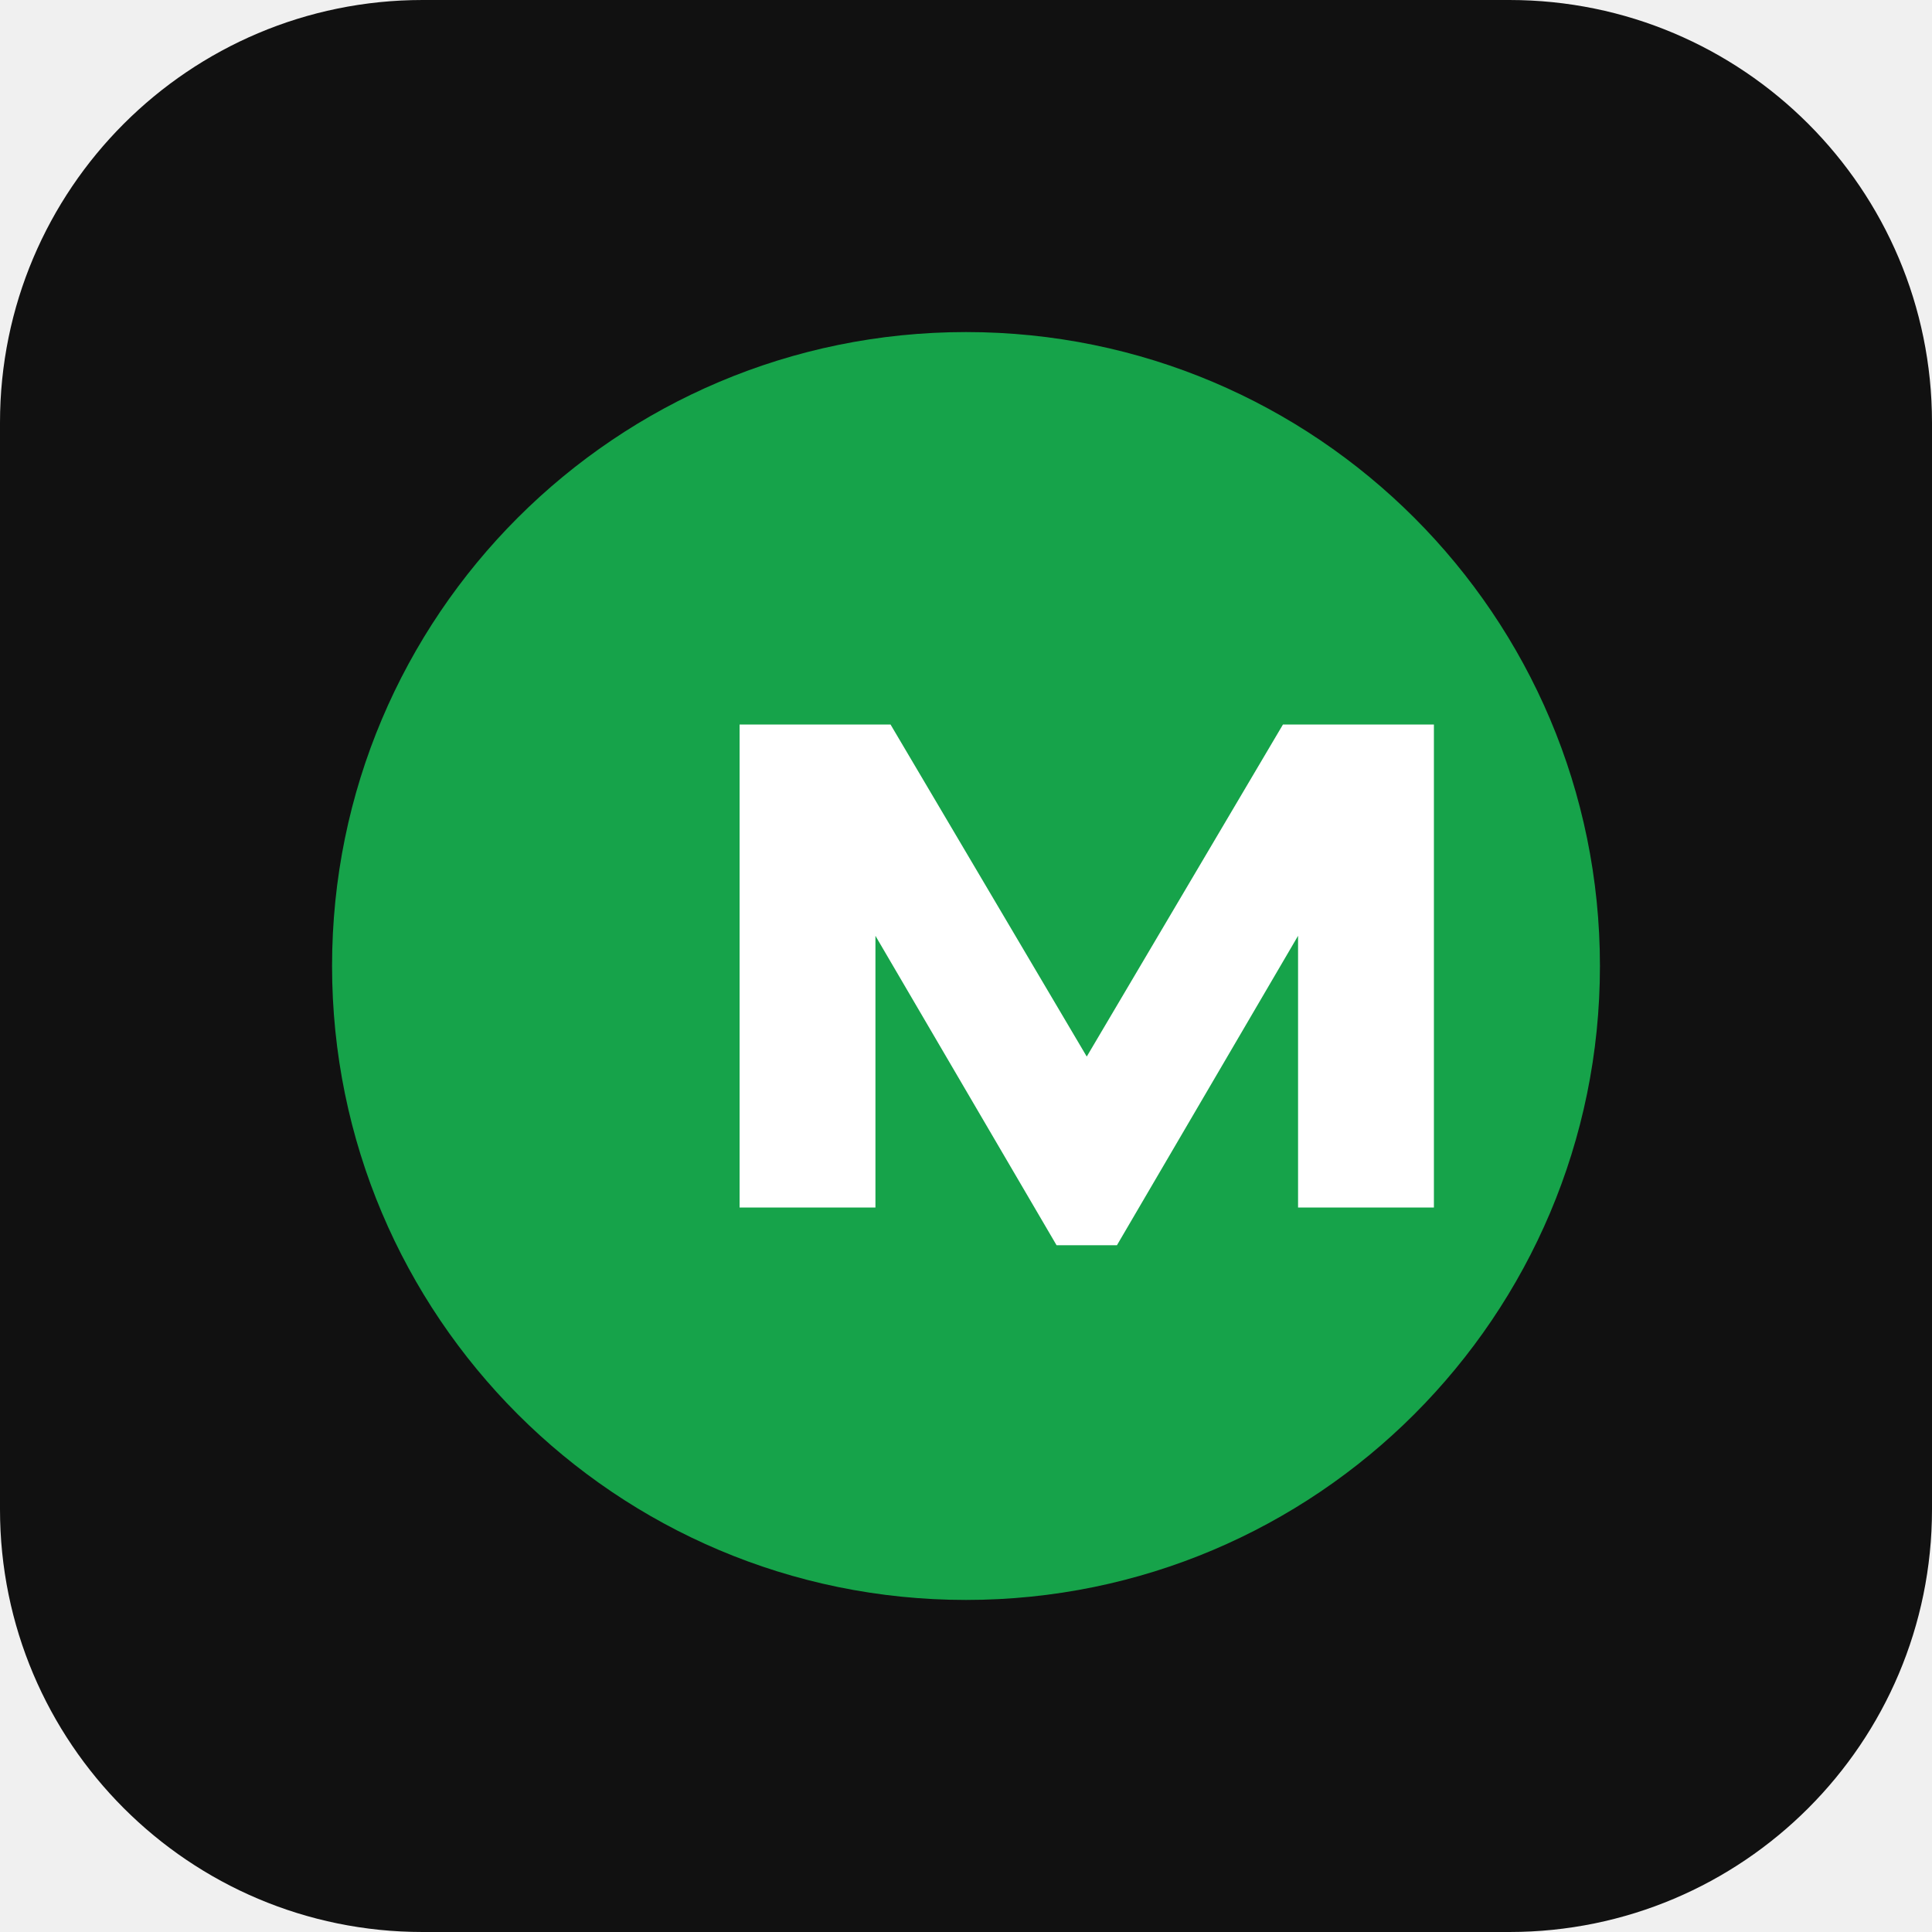
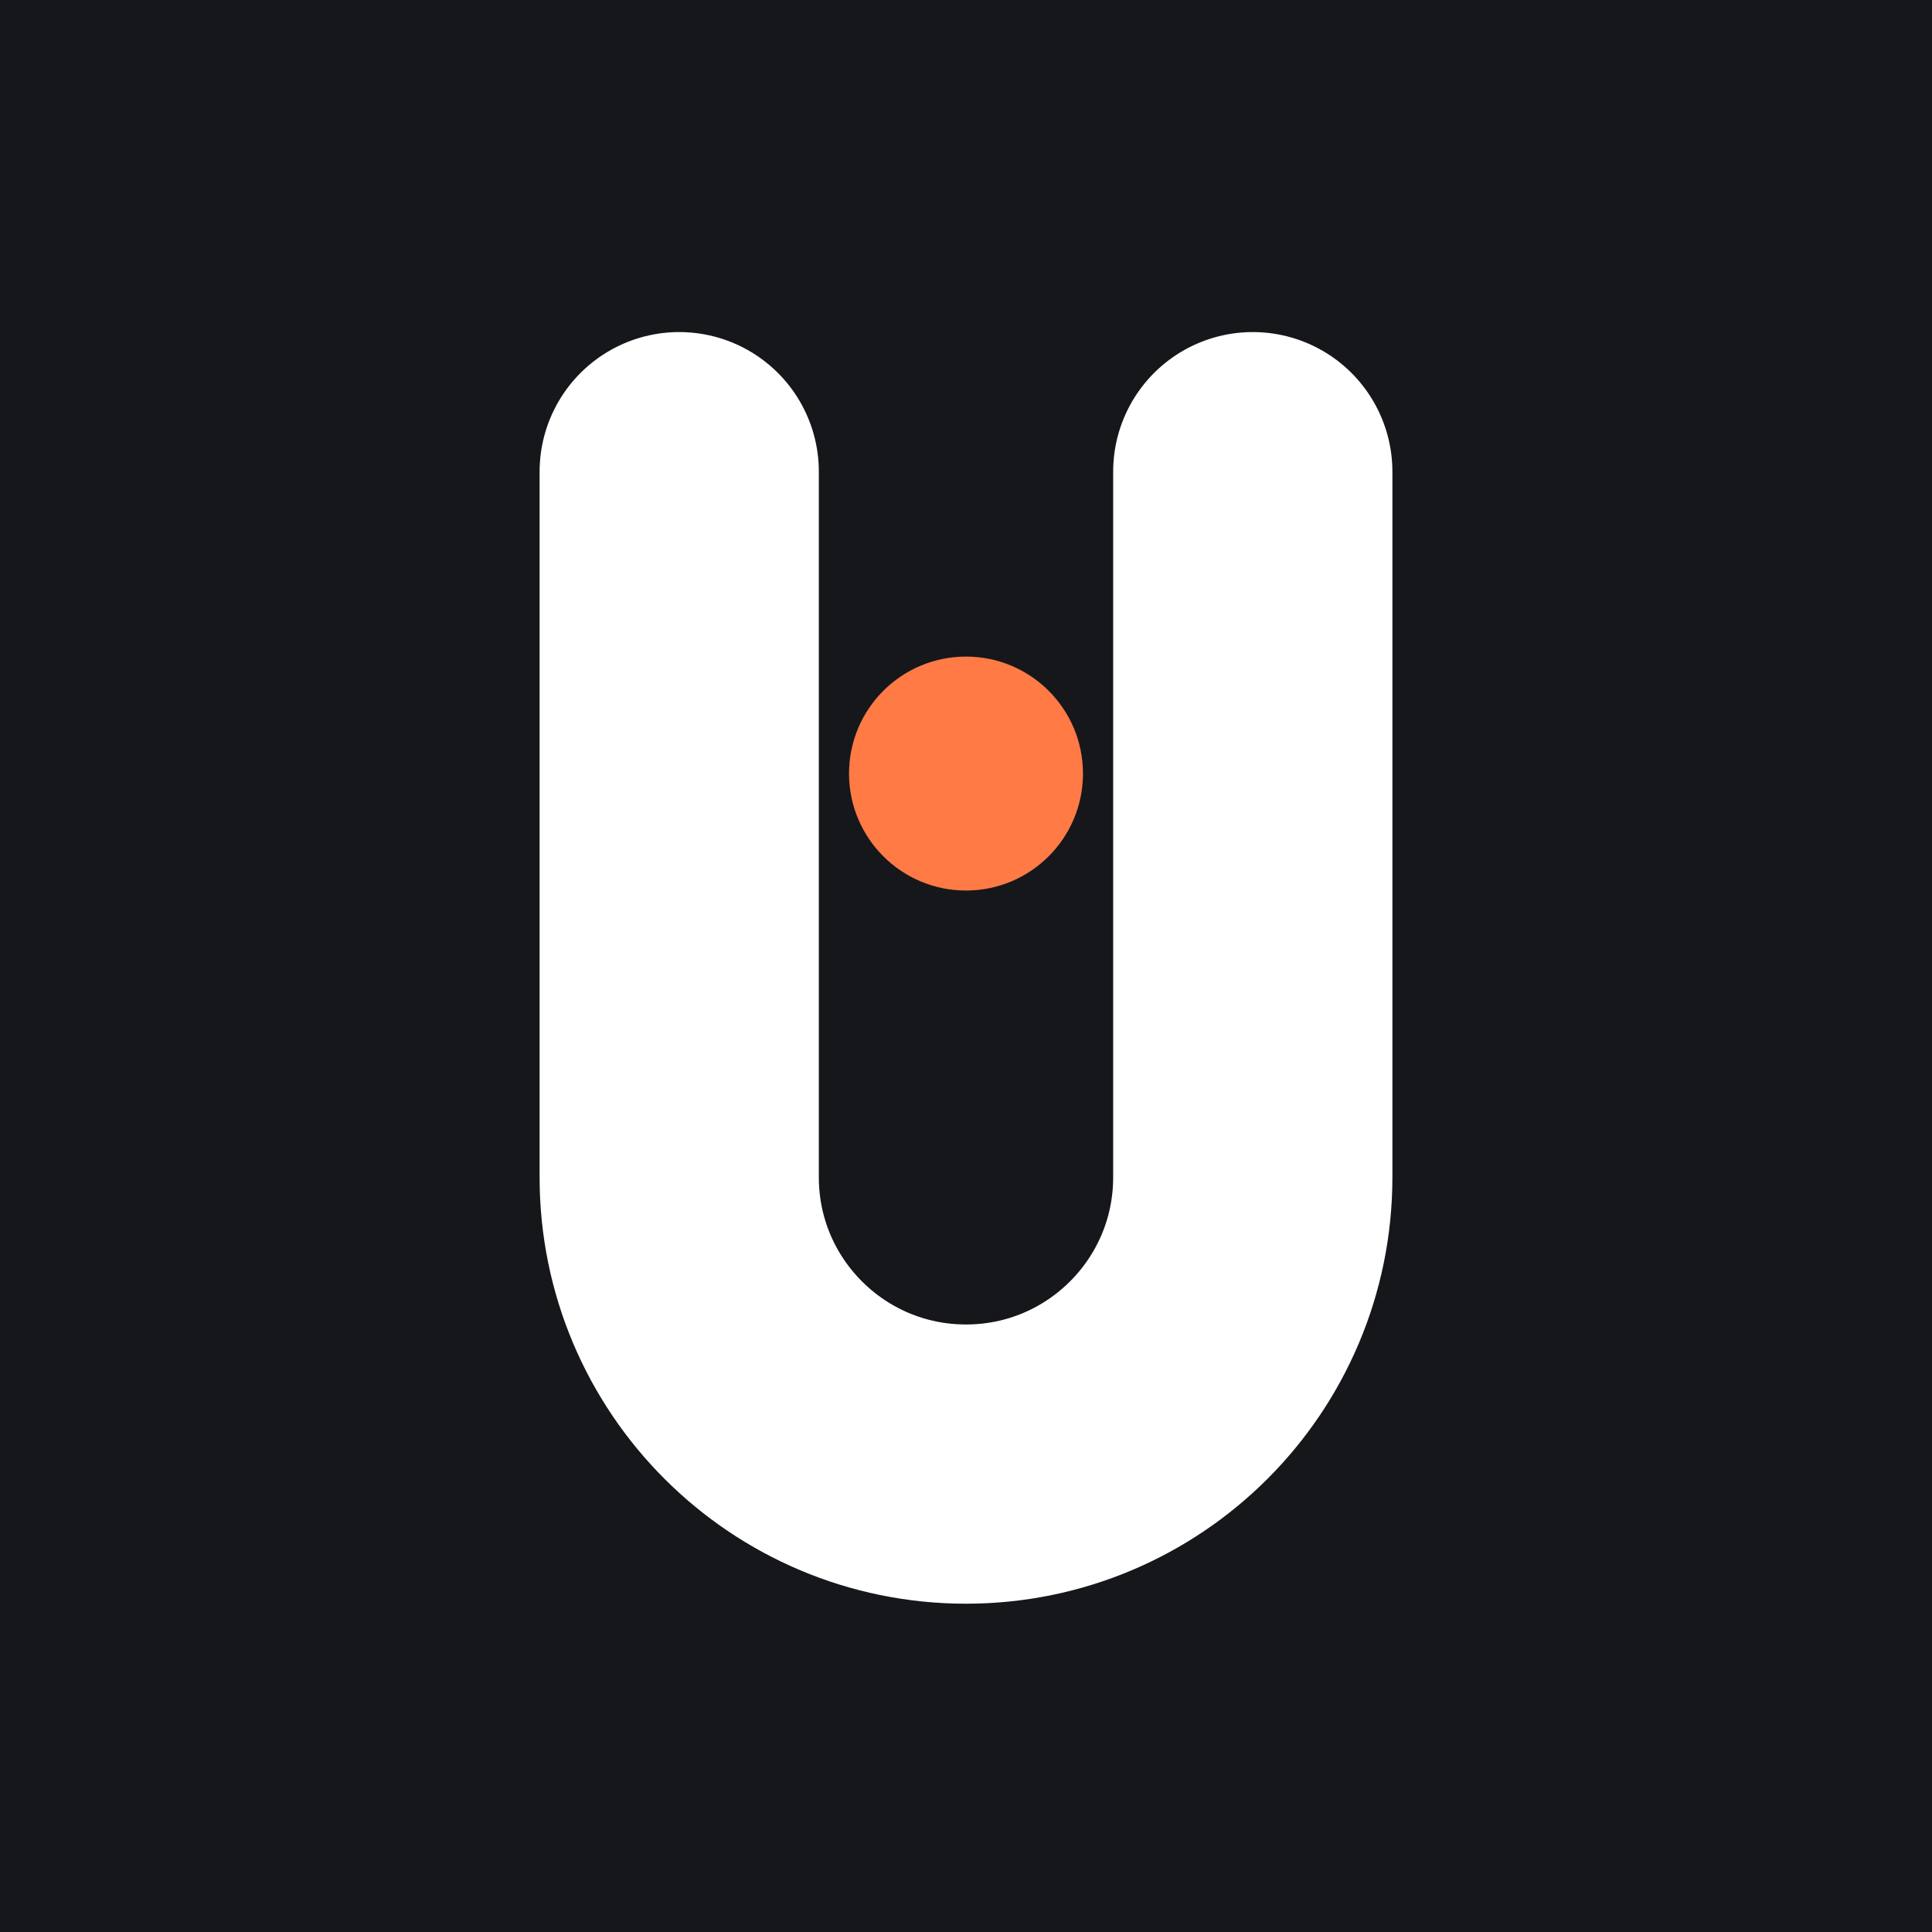
- <svg xmlns="http://www.w3.org/2000/svg" viewBox="0 0 512 512" fill="none">
-   <rect width="512" height="512" rx="112" fill="#111111" />
-   <circle cx="256" cy="256" r="168" fill="#16a34a" />
-   <path d="M196 320V192h40l52 88 52-88h40v128h-36V248l-48 82h-16l-48-82v72H196z" fill="#ffffff" />
+ <svg xmlns="http://www.w3.org/2000/svg" width="1024" height="1024" viewBox="0 0 1024 1024">
+   <rect x="0" y="0" width="1024" height="1024" fill="#15171B" />
+   <path d="M360,250 L360,624 A152,152 0 0 0 664,624 L664,250" fill="none" stroke="#FFFFFF" stroke-width="148" stroke-linecap="round" stroke-linejoin="round" />
+   <circle cx="512" cy="410" r="62" fill="#FF7A45" />
</svg>
